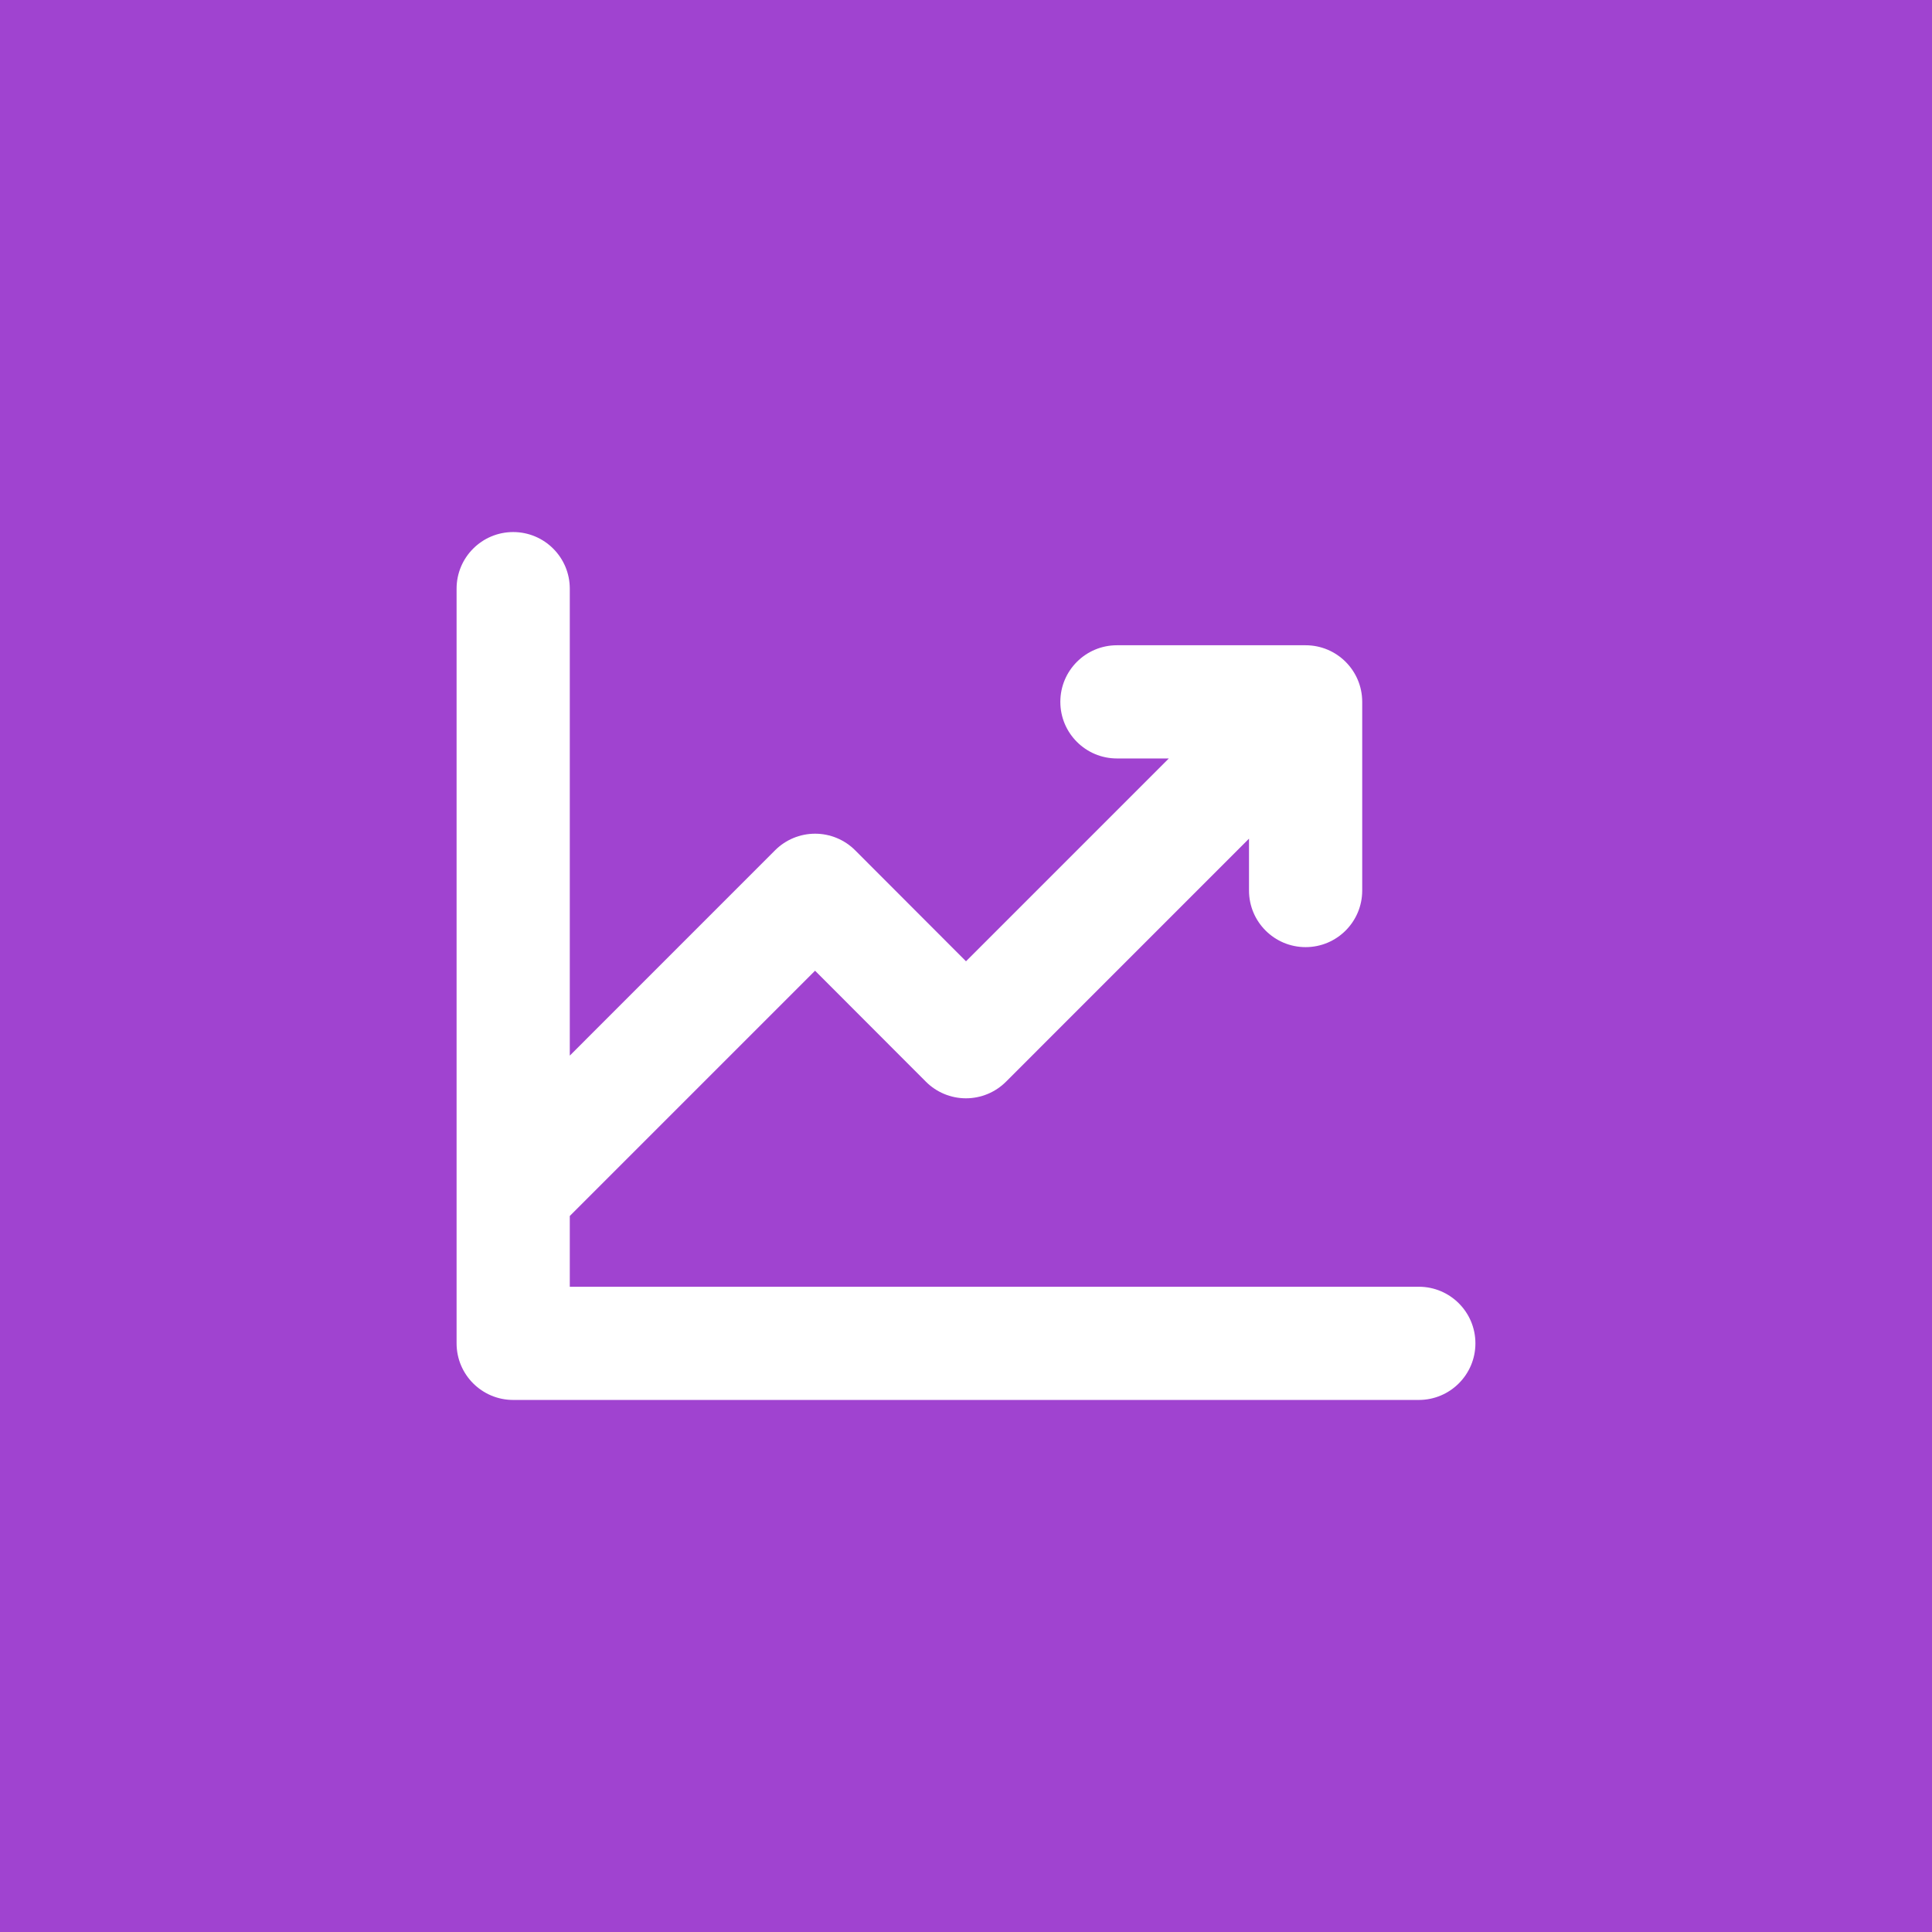
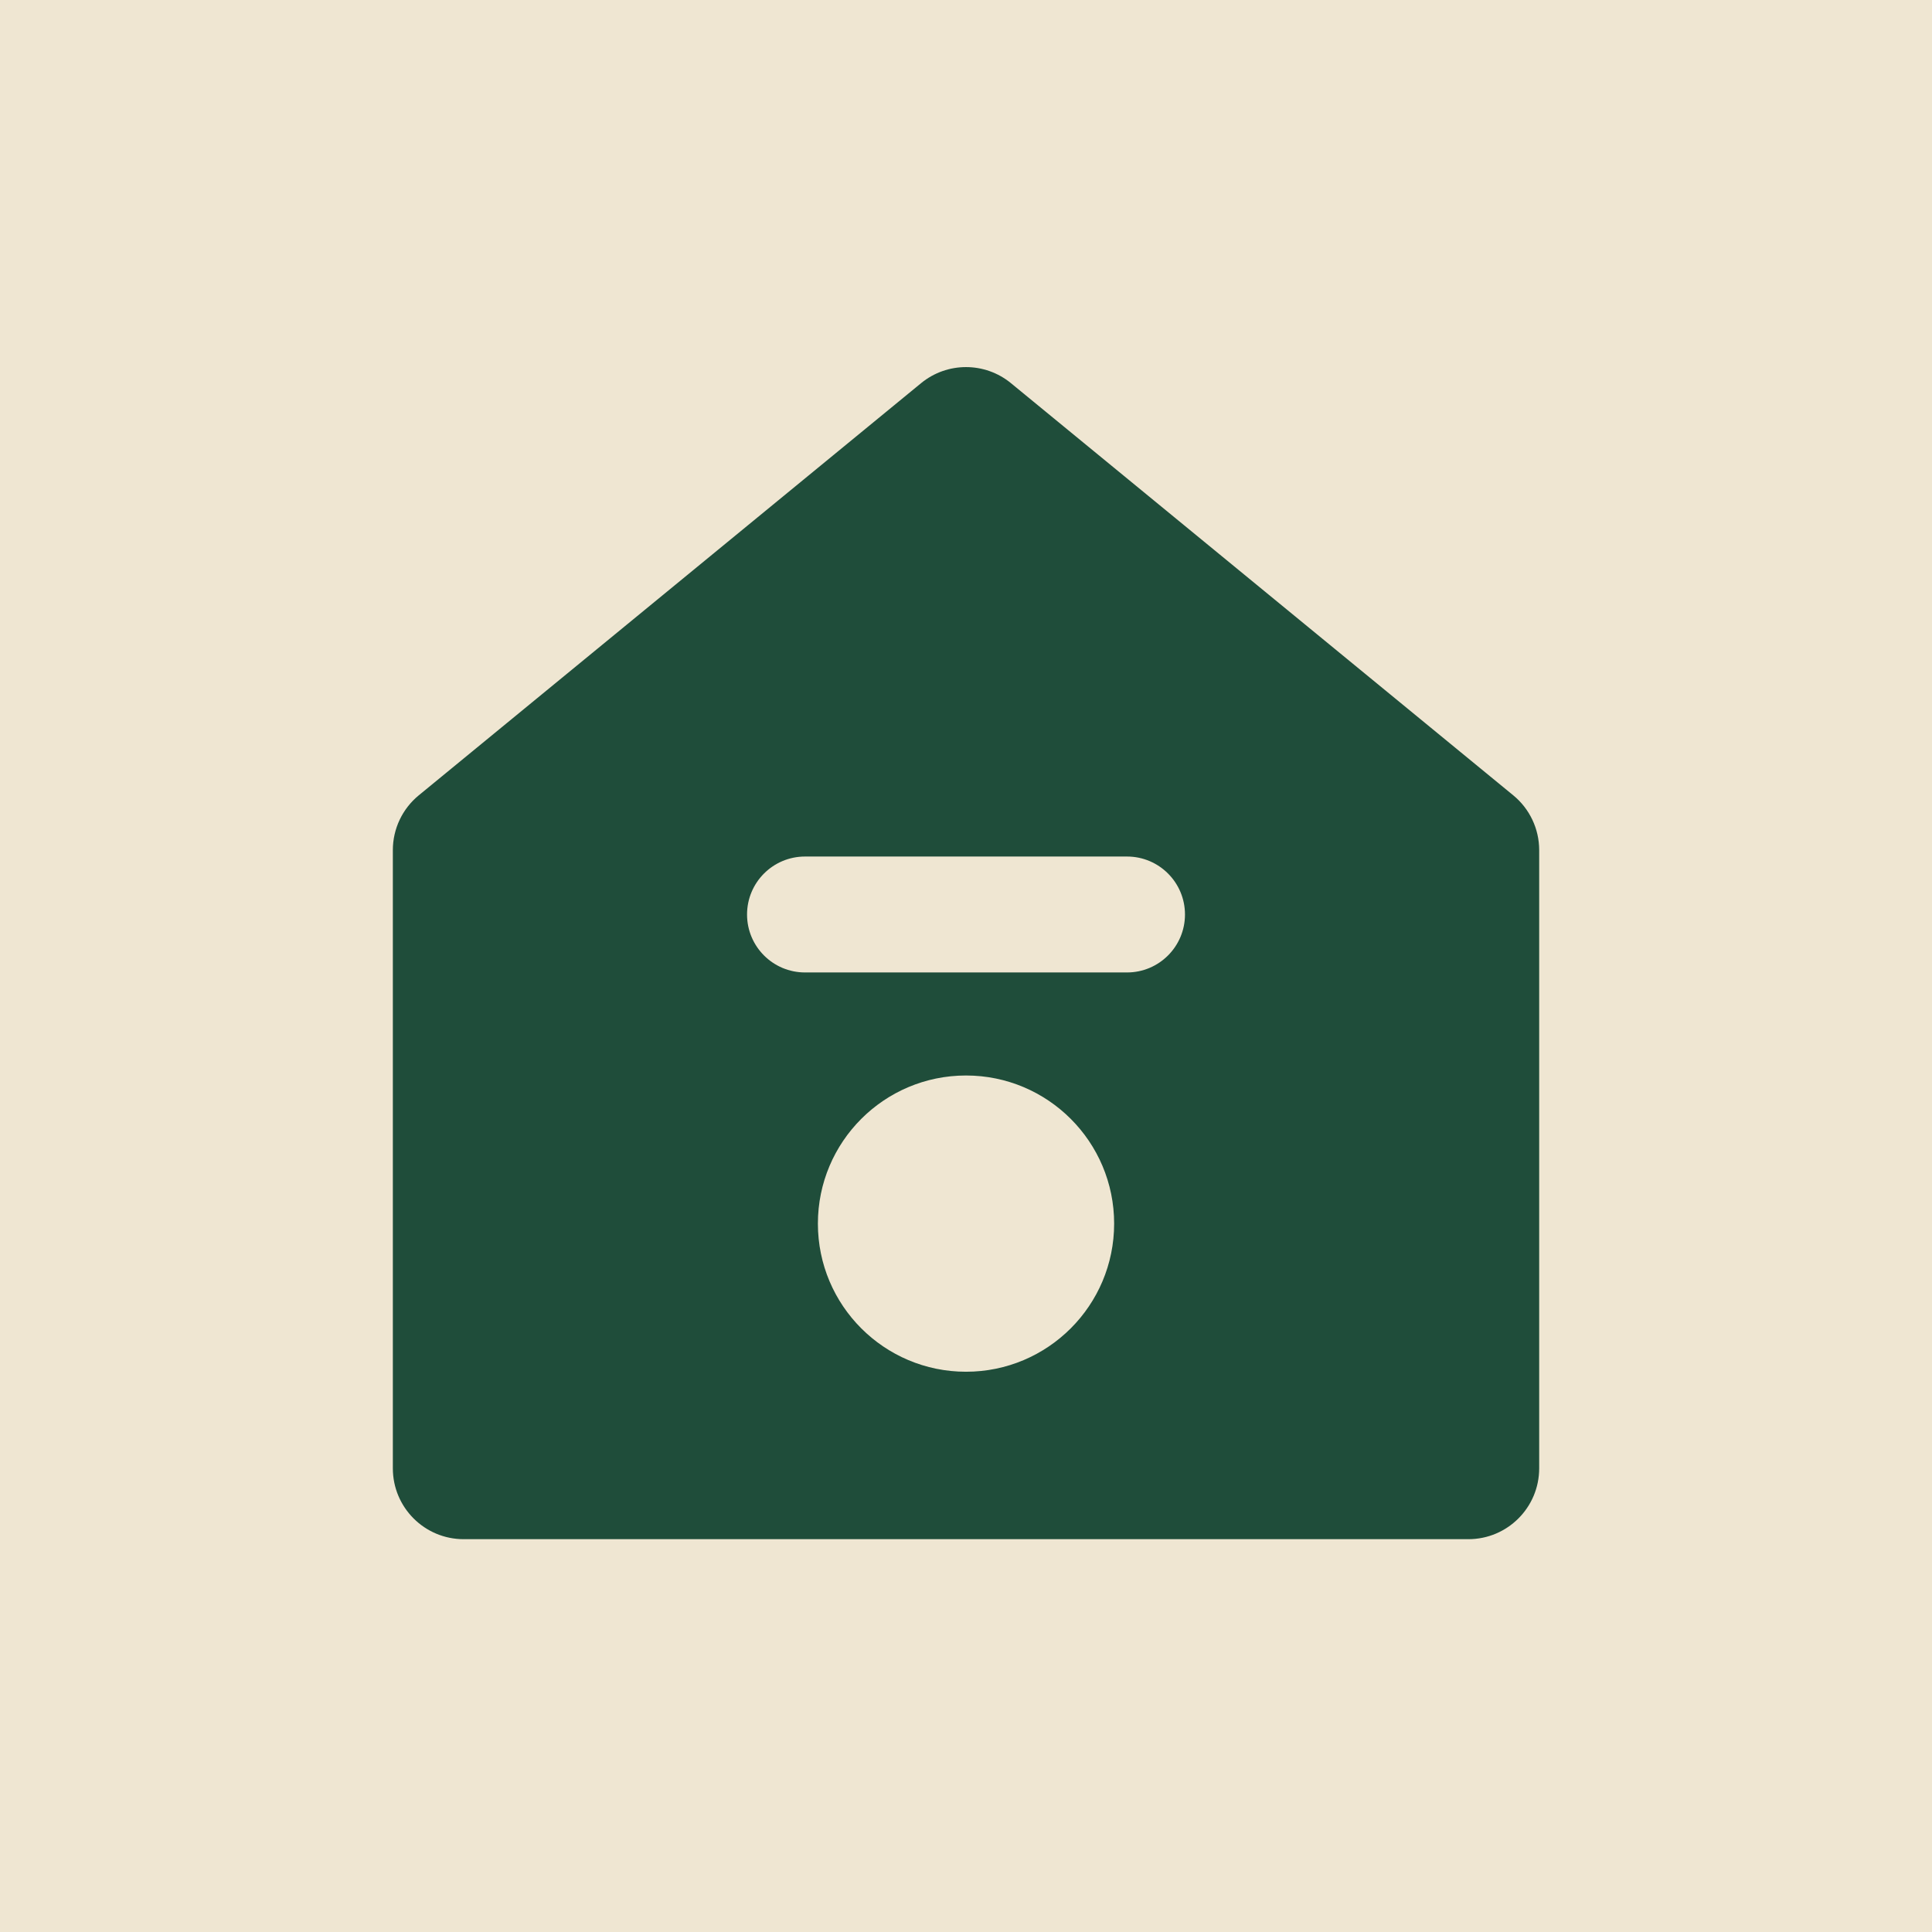
<svg xmlns="http://www.w3.org/2000/svg" viewBox="0 0 512 512">
-   <rect width="512" height="512" fill="#A043D0" />
-   <g transform="translate(256 256) scale(1.25) translate(-128 -128)" fill="#FFFFFF">
-     <path d="M236,208a12,12,0,0,1-12,12H32a12,12,0,0,1-12-12V48a12,12,0,0,1,24,0v99l43.51-43.52a12,12,0,0,1,17,0L128,127l43-43H160a12,12,0,0,1,0-24h40a12,12,0,0,1,12,12v40a12,12,0,0,1-24,0V101l-51.51,51.52a12,12,0,0,1-17,0L96,129,44,181v15H224A12,12,0,0,1,236,208Z" />
-   </g>
+   <rect width="512" height="512" fill="#EFE6D2" />
+   <path transform="translate(51.2 44.373) scale(17.067)" fill-rule="evenodd" fill="#1F4D3A" d="M12.698 3.35L20.498 9.75A1.1 1.1 0 0 1 20.9 10.6L20.9 20.2A1.1 1.1 0 0 1 19.8 21.3L4.2 21.3A1.1 1.1 0 0 1 3.1 20.2L3.1 10.6A1.1 1.1 0 0 1 3.502 9.75L11.302 3.35A1.1 1.1 0 0 1 12.698 3.35ZM9.5 10.7H14.5A0.9 0.9 0 0 1 14.5 12.5H9.5A0.9 0.9 0 0 1 9.5 10.7ZM12 14.1A2.3 2.3 0 1 1 12 18.7A2.3 2.3 0 1 1 12 14.1Z" />
</svg>
